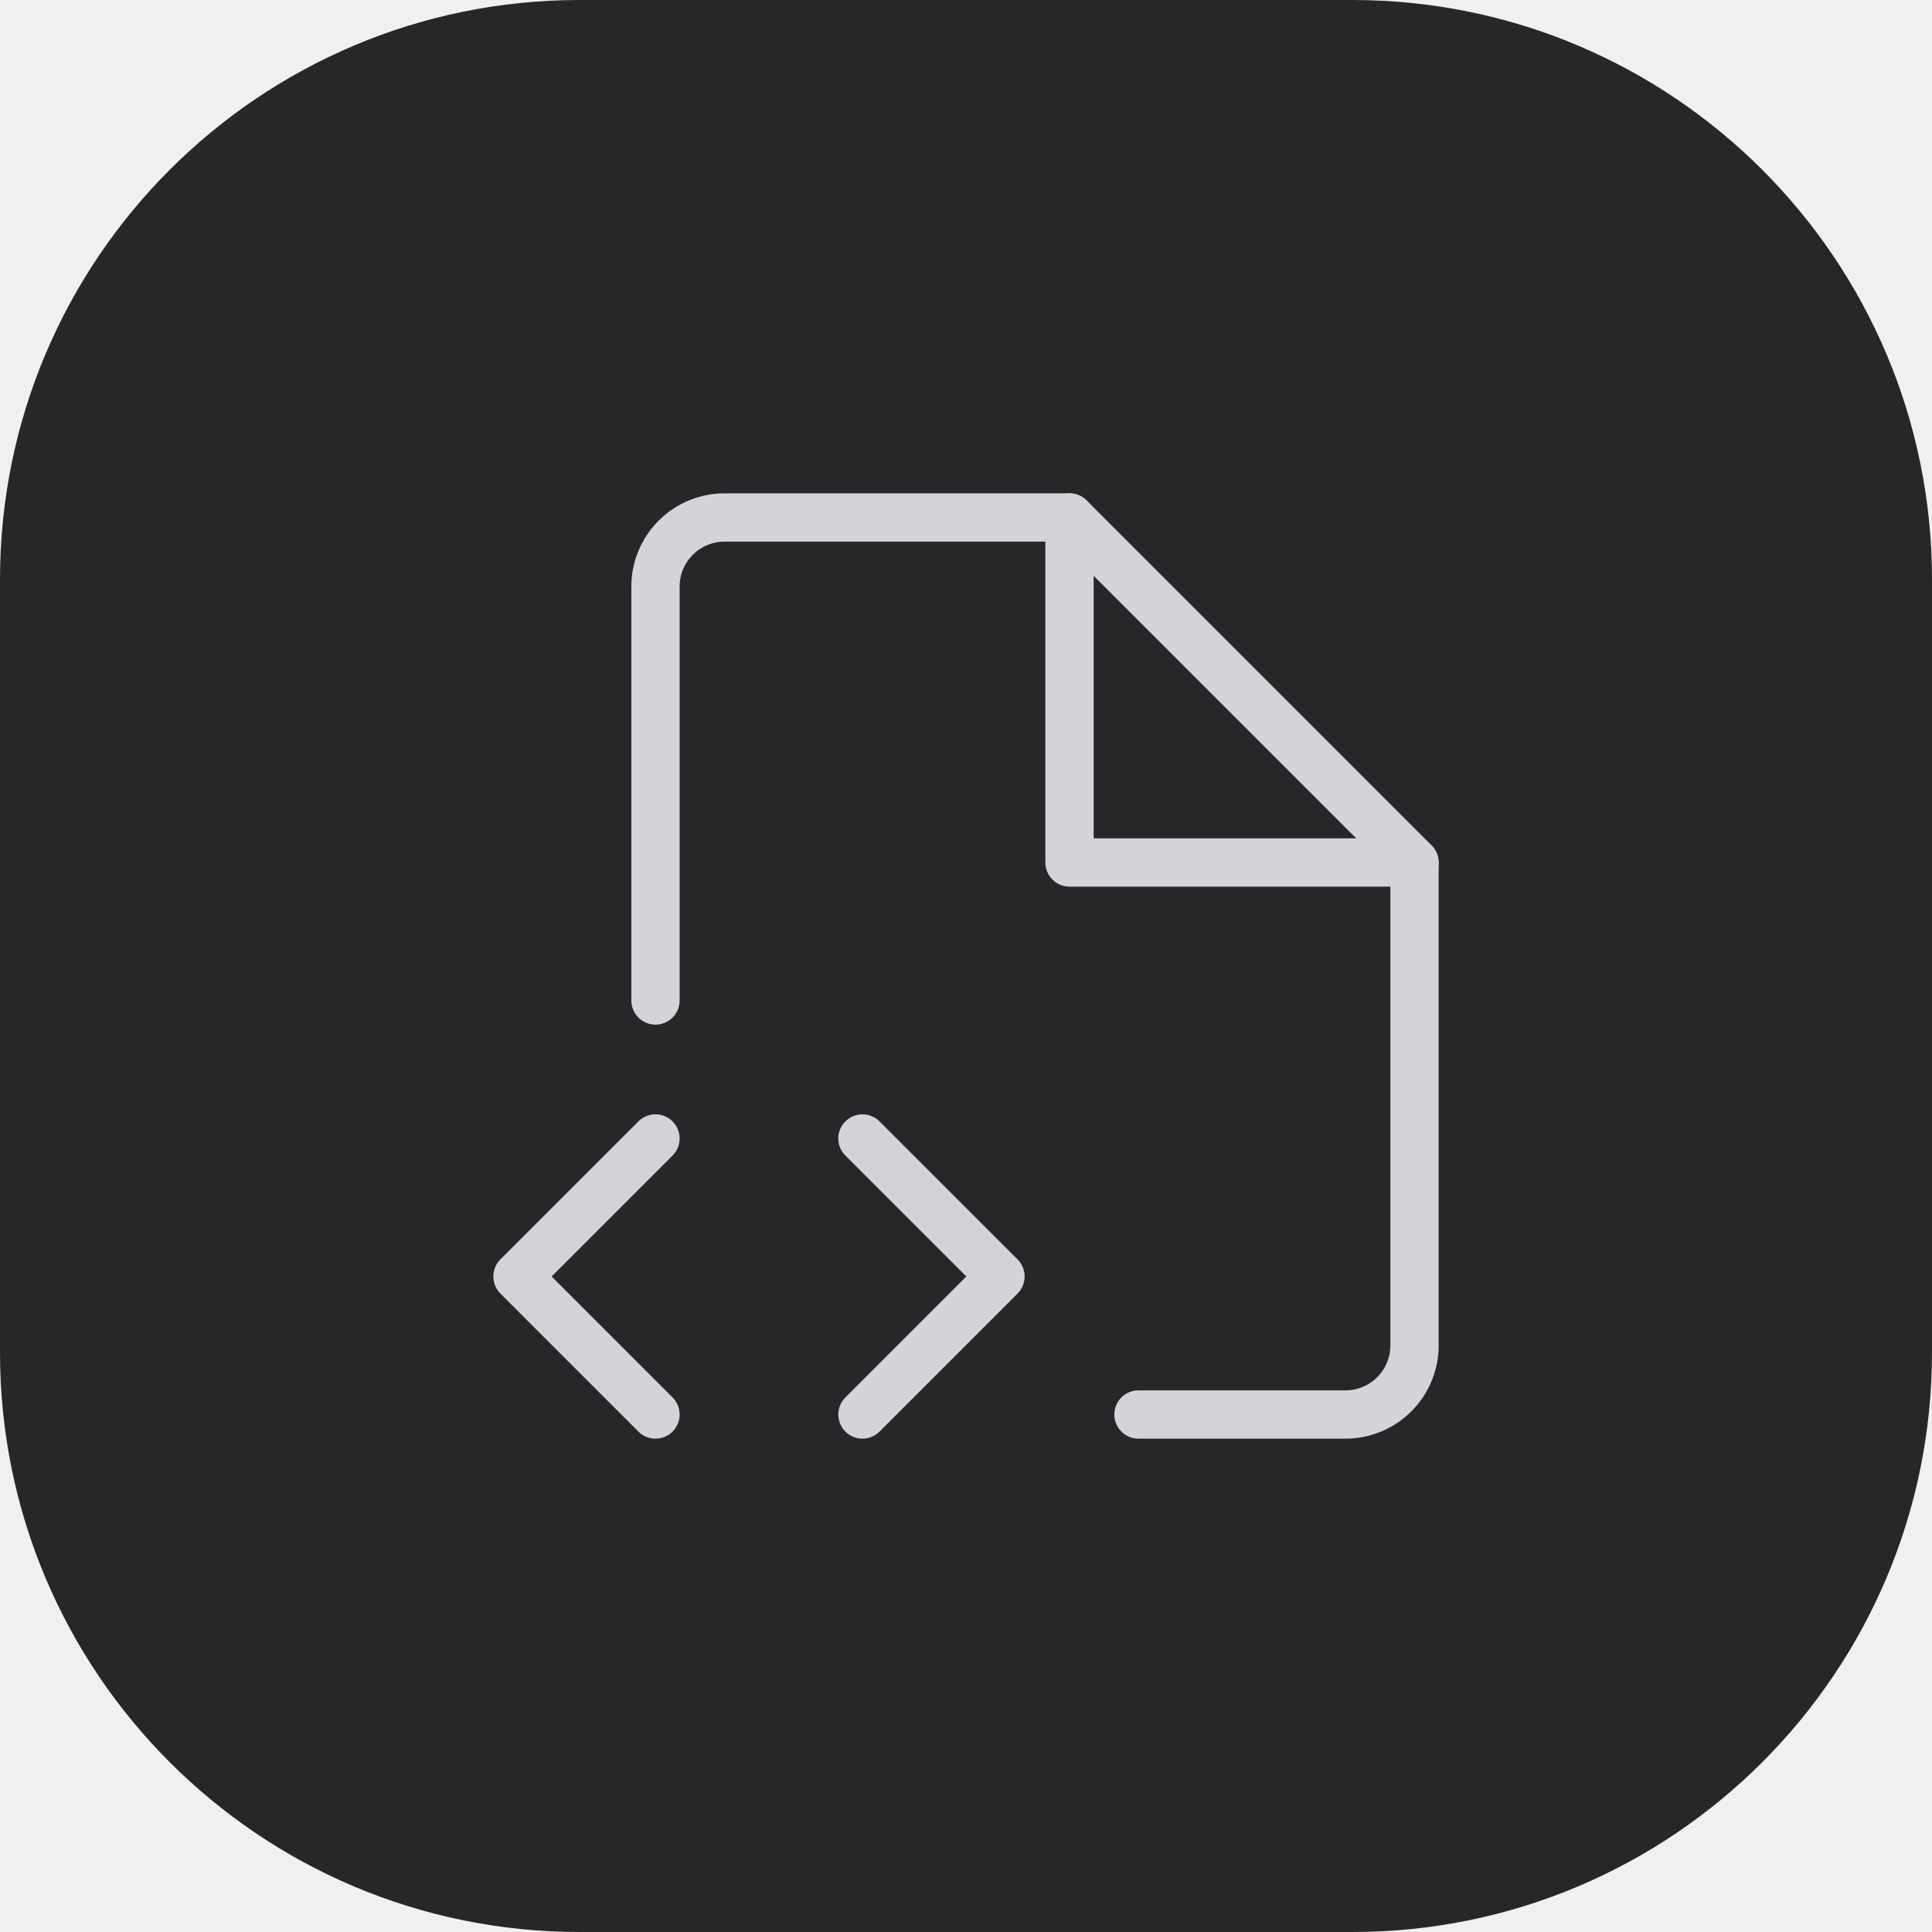
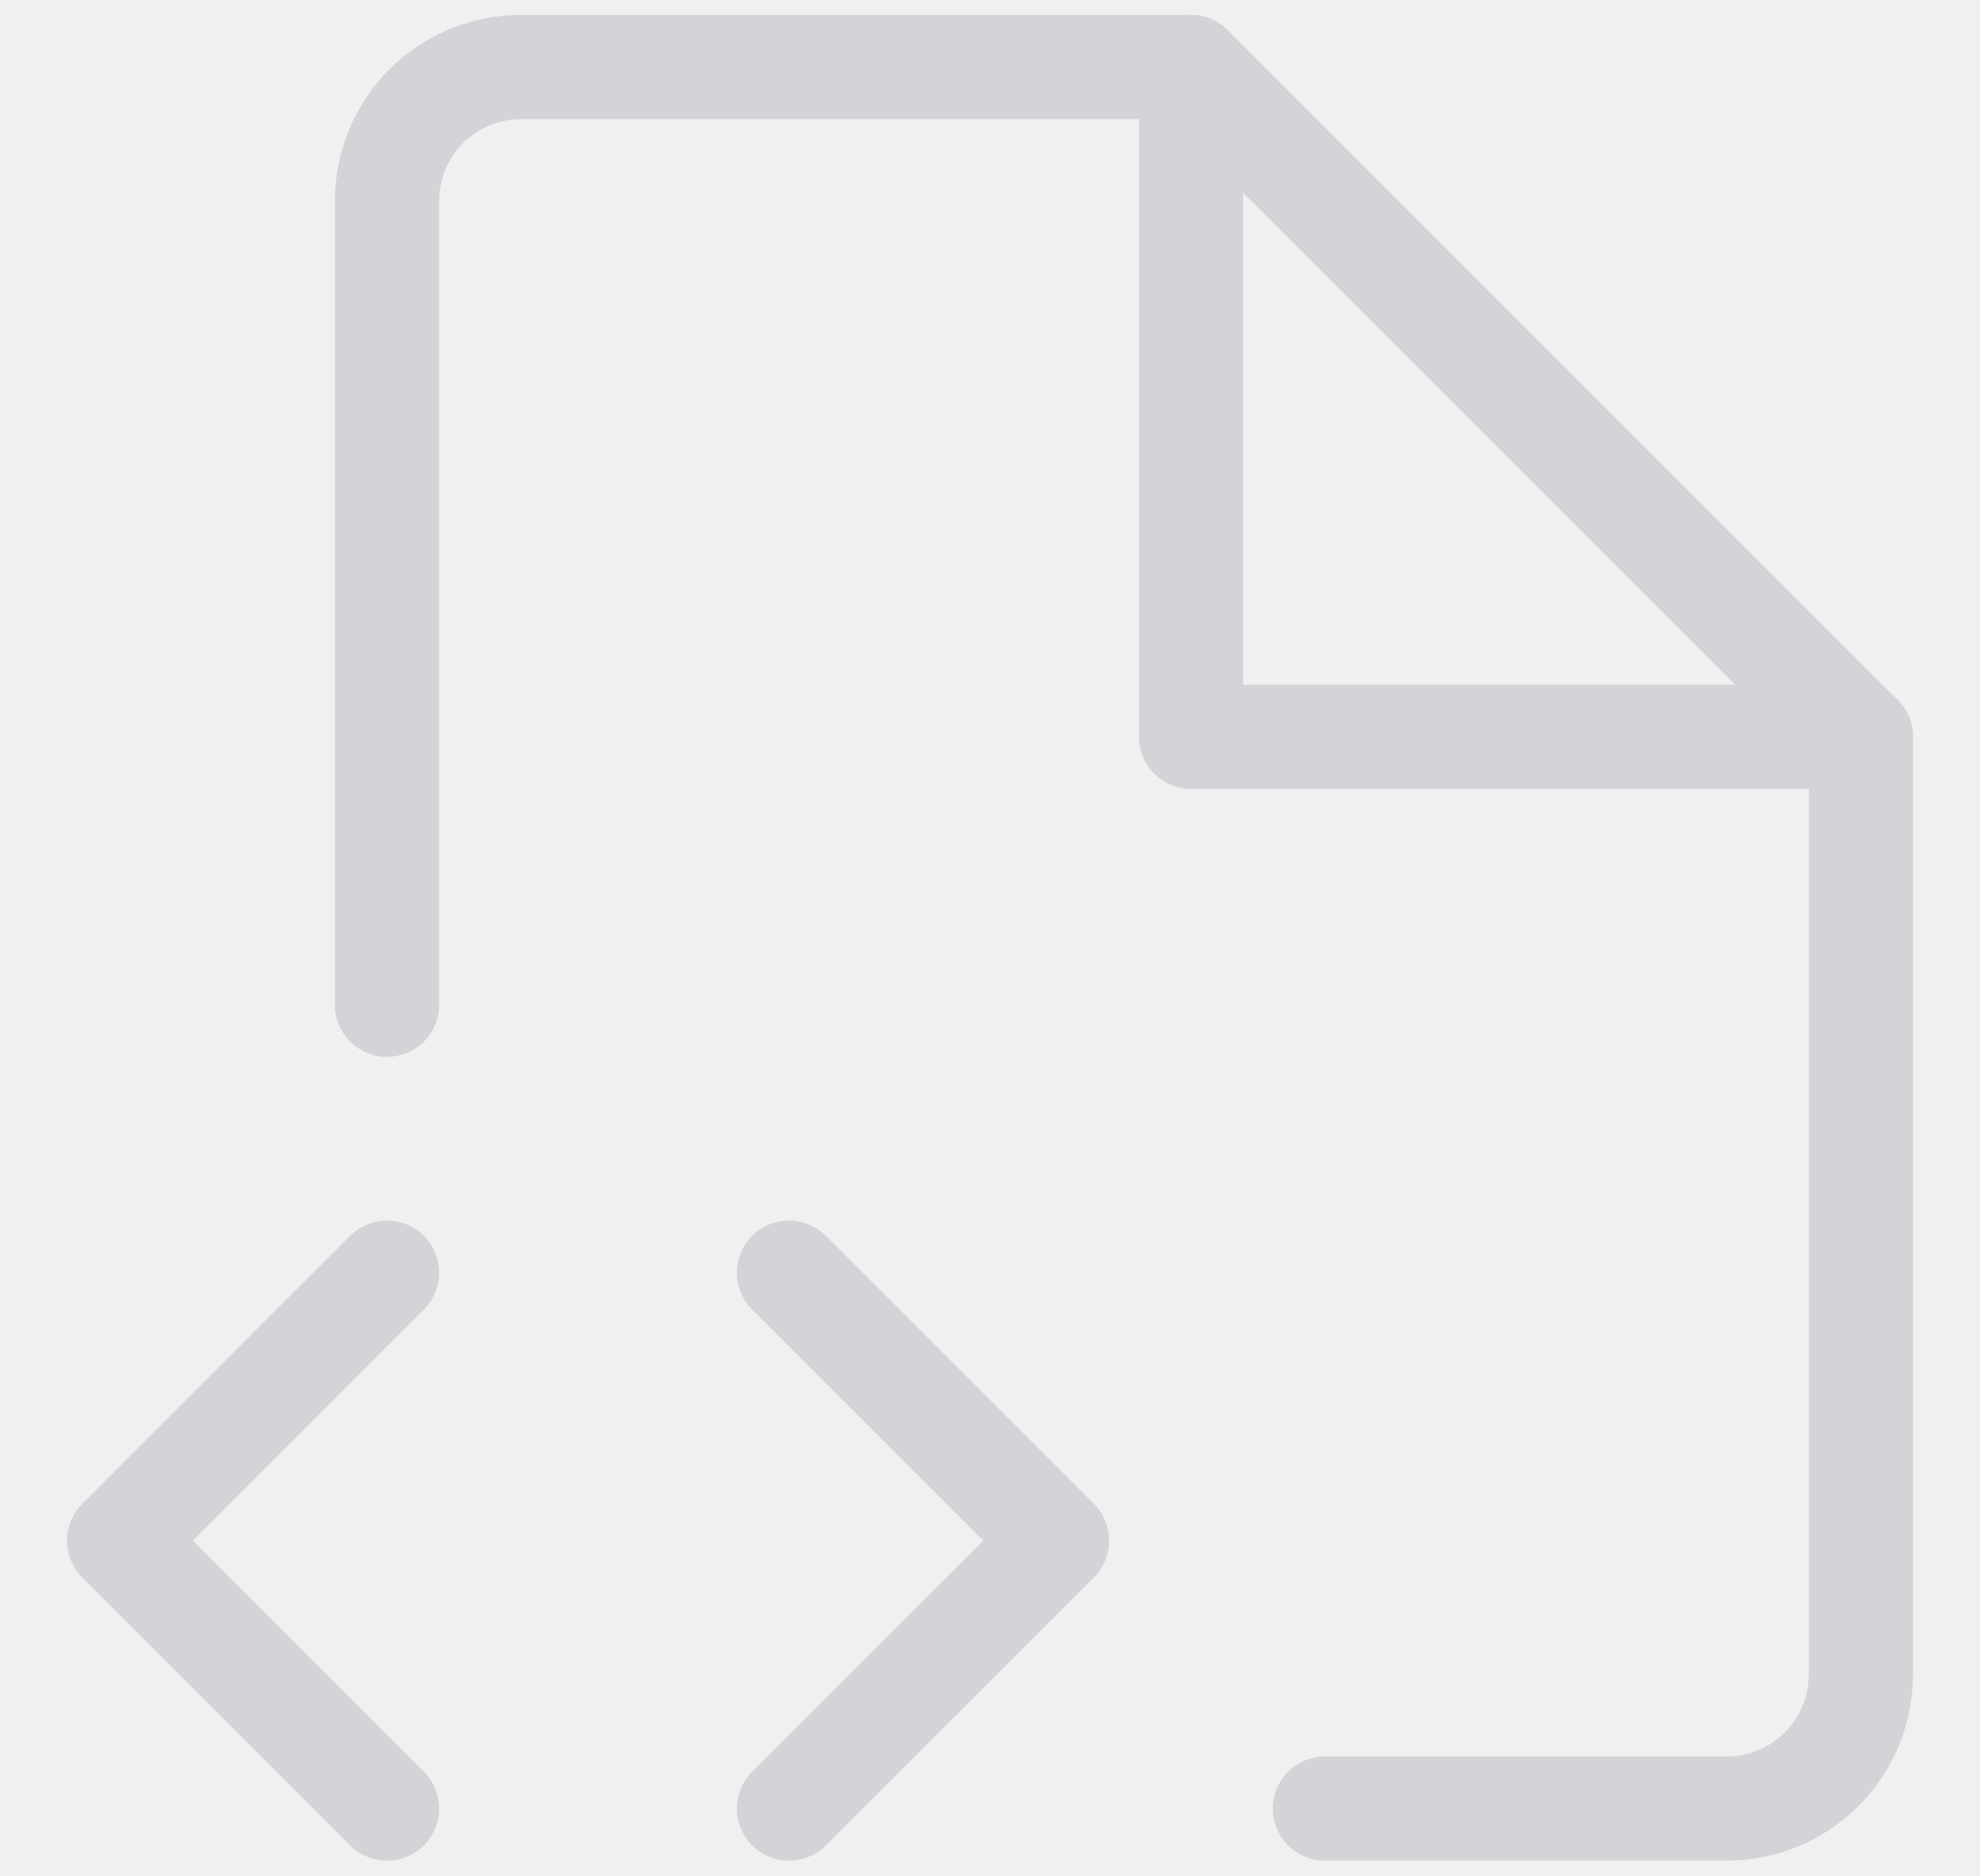
- <svg xmlns="http://www.w3.org/2000/svg" width="40" height="40" viewBox="0 0 40 40" fill="none">
-   <rect width="40" height="40" rx="12" fill="#27272A" />
-   <g clip-path="url(#clip0_6513_12627)">
-     <path d="M13.571 29.286L10.714 26.428L13.571 23.571" stroke="#D4D4D8" stroke-linecap="round" stroke-linejoin="round" />
-     <path d="M17.856 29.286L20.714 26.428L17.856 23.571" stroke="#D4D4D8" stroke-linecap="round" stroke-linejoin="round" />
-     <path d="M13.571 20.714V12.143C13.571 11.764 13.722 11.401 13.99 11.133C14.258 10.865 14.621 10.714 15 10.714H22.143L29.286 17.857V27.857C29.286 28.236 29.135 28.599 28.867 28.867C28.599 29.135 28.236 29.286 27.857 29.286H23.571" stroke="#D4D4D8" stroke-linecap="round" stroke-linejoin="round" />
-     <path d="M22.143 10.714V17.857H29.285" stroke="#D4D4D8" stroke-linecap="round" stroke-linejoin="round" />
+ <svg xmlns="http://www.w3.org/2000/svg" width="19" height="18" viewBox="0 0 19 18" fill="none">
+   <g clip-path="url(#clip0_8941_40518)">
+     <path d="M3.714 17.357L1.143 14.786L3.714 12.214" stroke="#D4D4D8" stroke-linecap="round" stroke-linejoin="round" />
+     <path d="M7.571 17.357L10.143 14.786L7.571 12.214" stroke="#D4D4D8" stroke-linecap="round" stroke-linejoin="round" />
+     <path d="M3.714 9.643V1.929C3.714 1.588 3.849 1.261 4.09 1.019C4.332 0.778 4.659 0.643 5 0.643H11.428L17.857 7.071V16.071C17.857 16.412 17.721 16.739 17.48 16.98C17.239 17.222 16.912 17.357 16.571 17.357H12.714" stroke="#D4D4D8" stroke-linecap="round" stroke-linejoin="round" />
+     <path d="M11.429 0.643V7.071H17.857" stroke="#D4D4D8" stroke-linecap="round" stroke-linejoin="round" />
  </g>
  <defs>
-     <clipPath id="clip0_6513_12627">
-       <rect width="20" height="20" fill="white" transform="translate(10 10)" />
+     <clipPath id="clip0_8941_40518">
+       <rect width="18" height="18" fill="white" transform="translate(0.5)" />
    </clipPath>
  </defs>
</svg>
